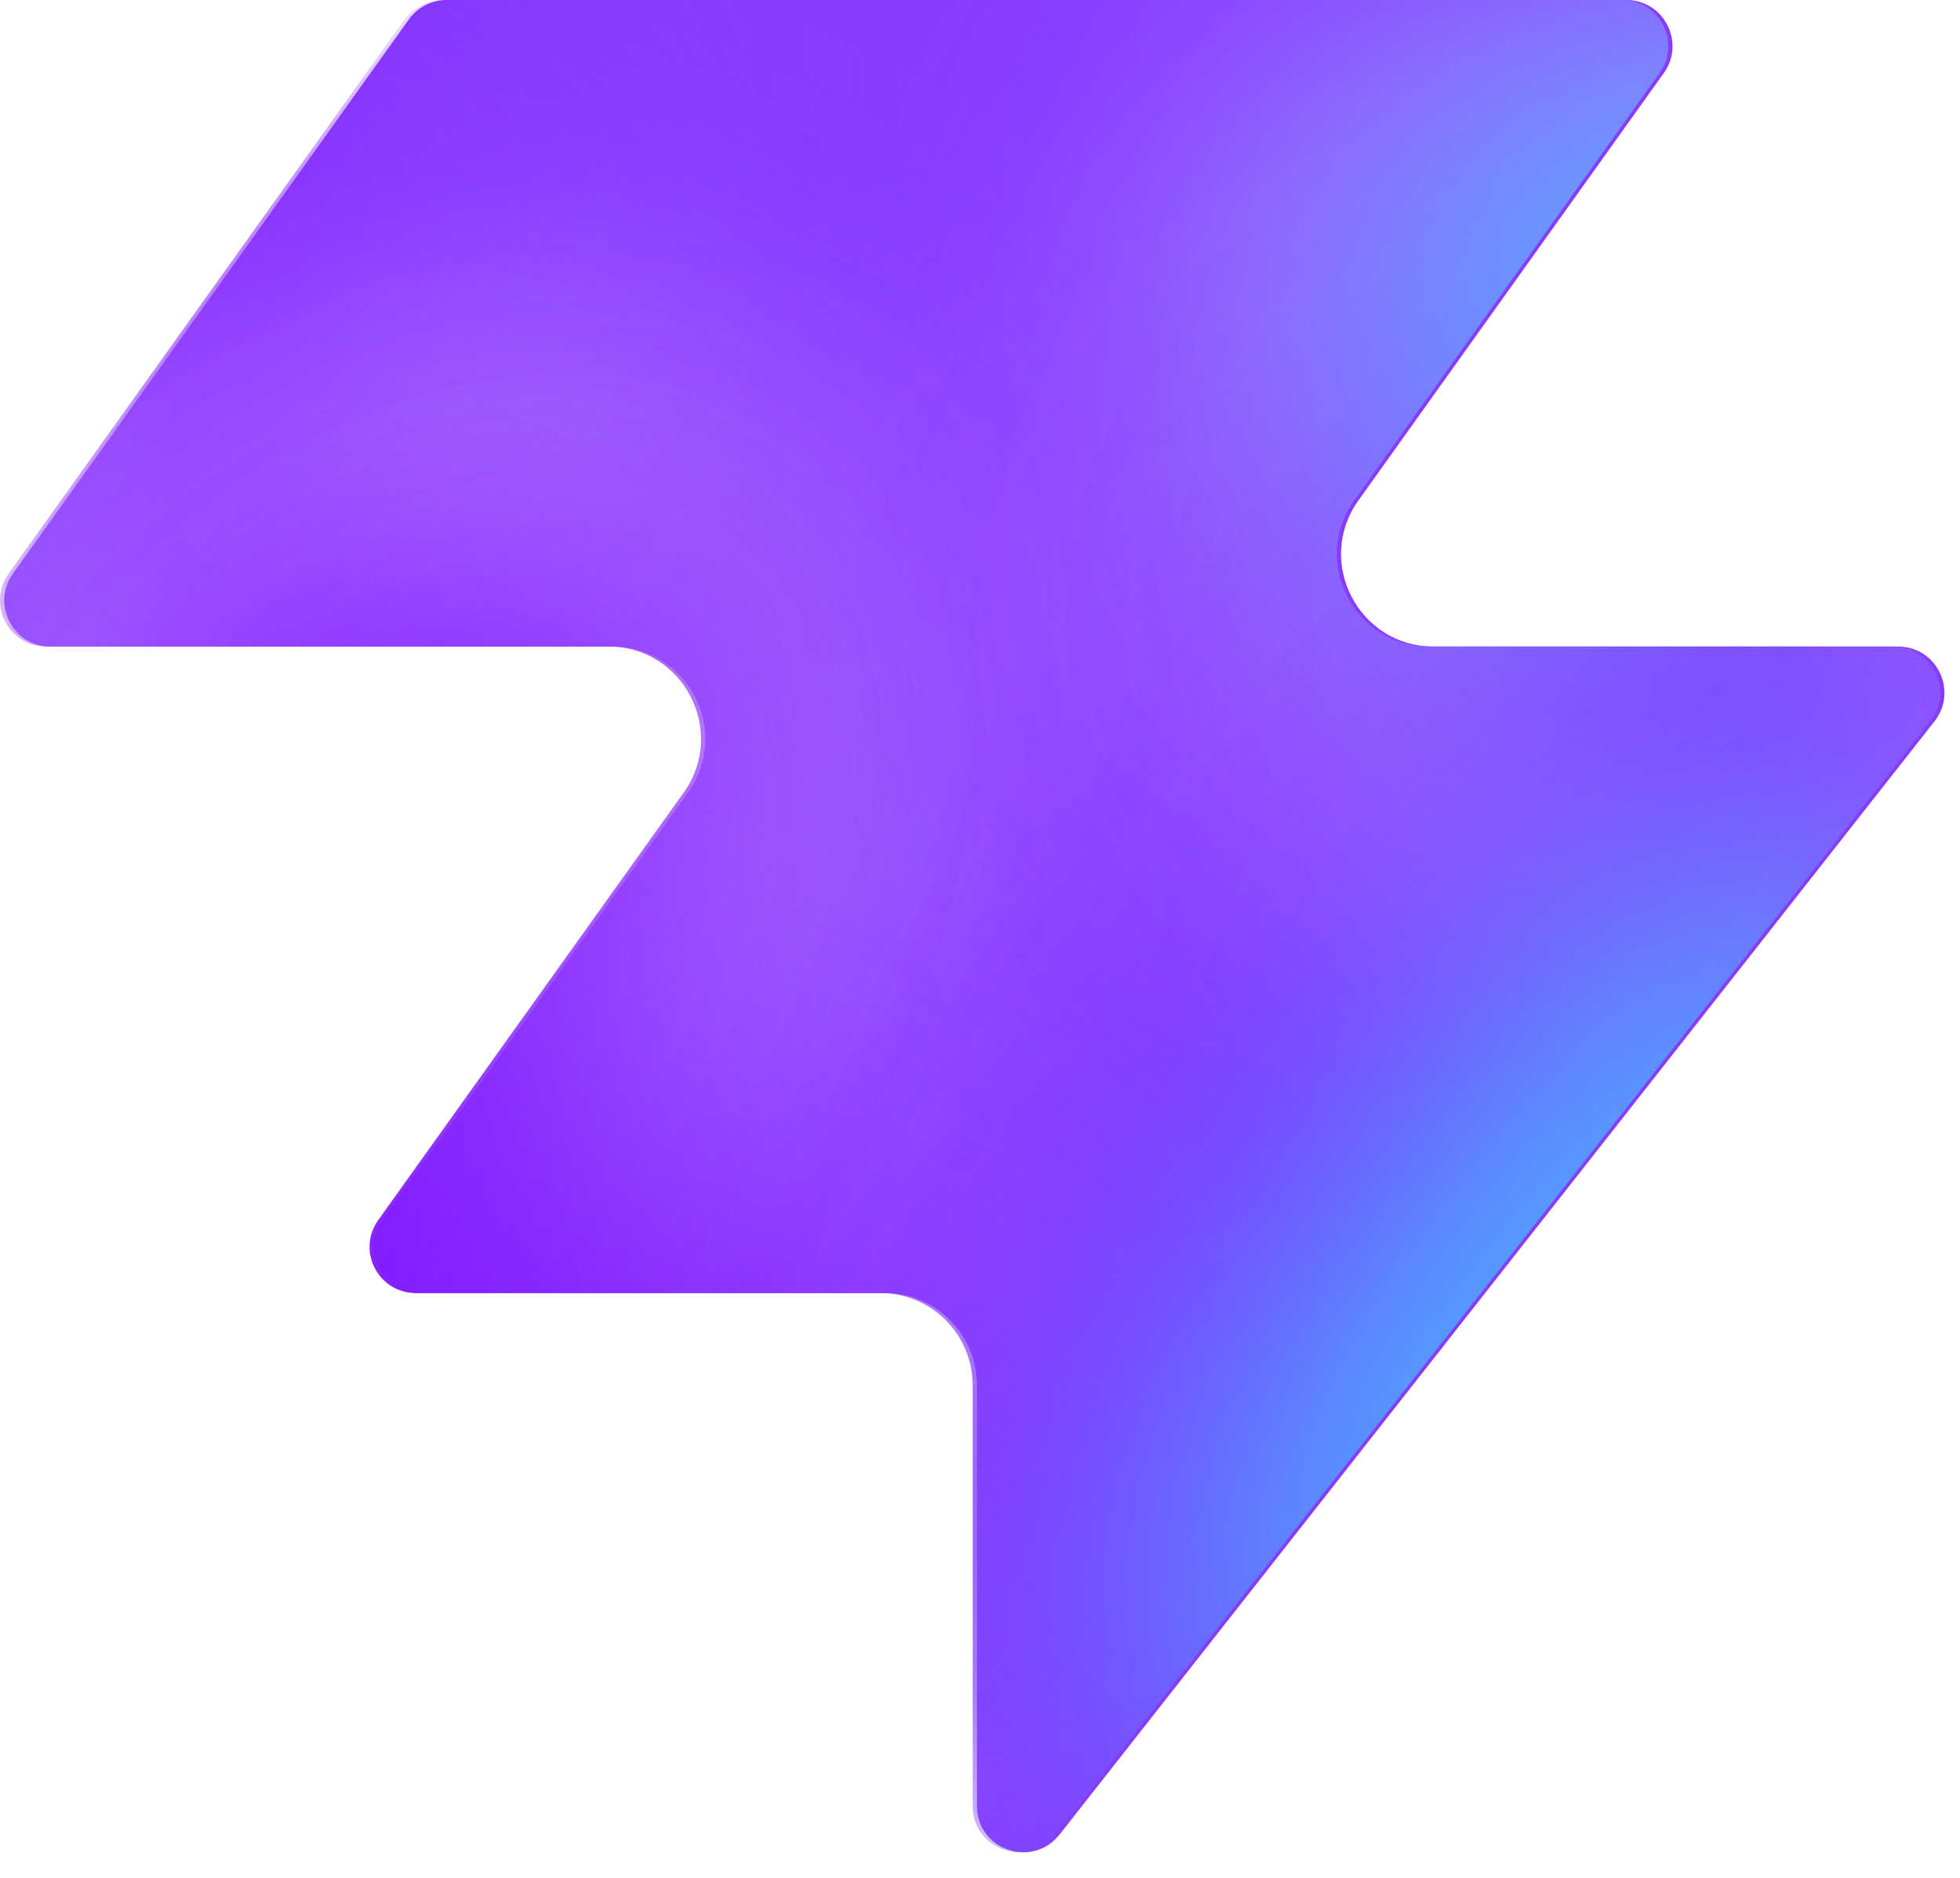
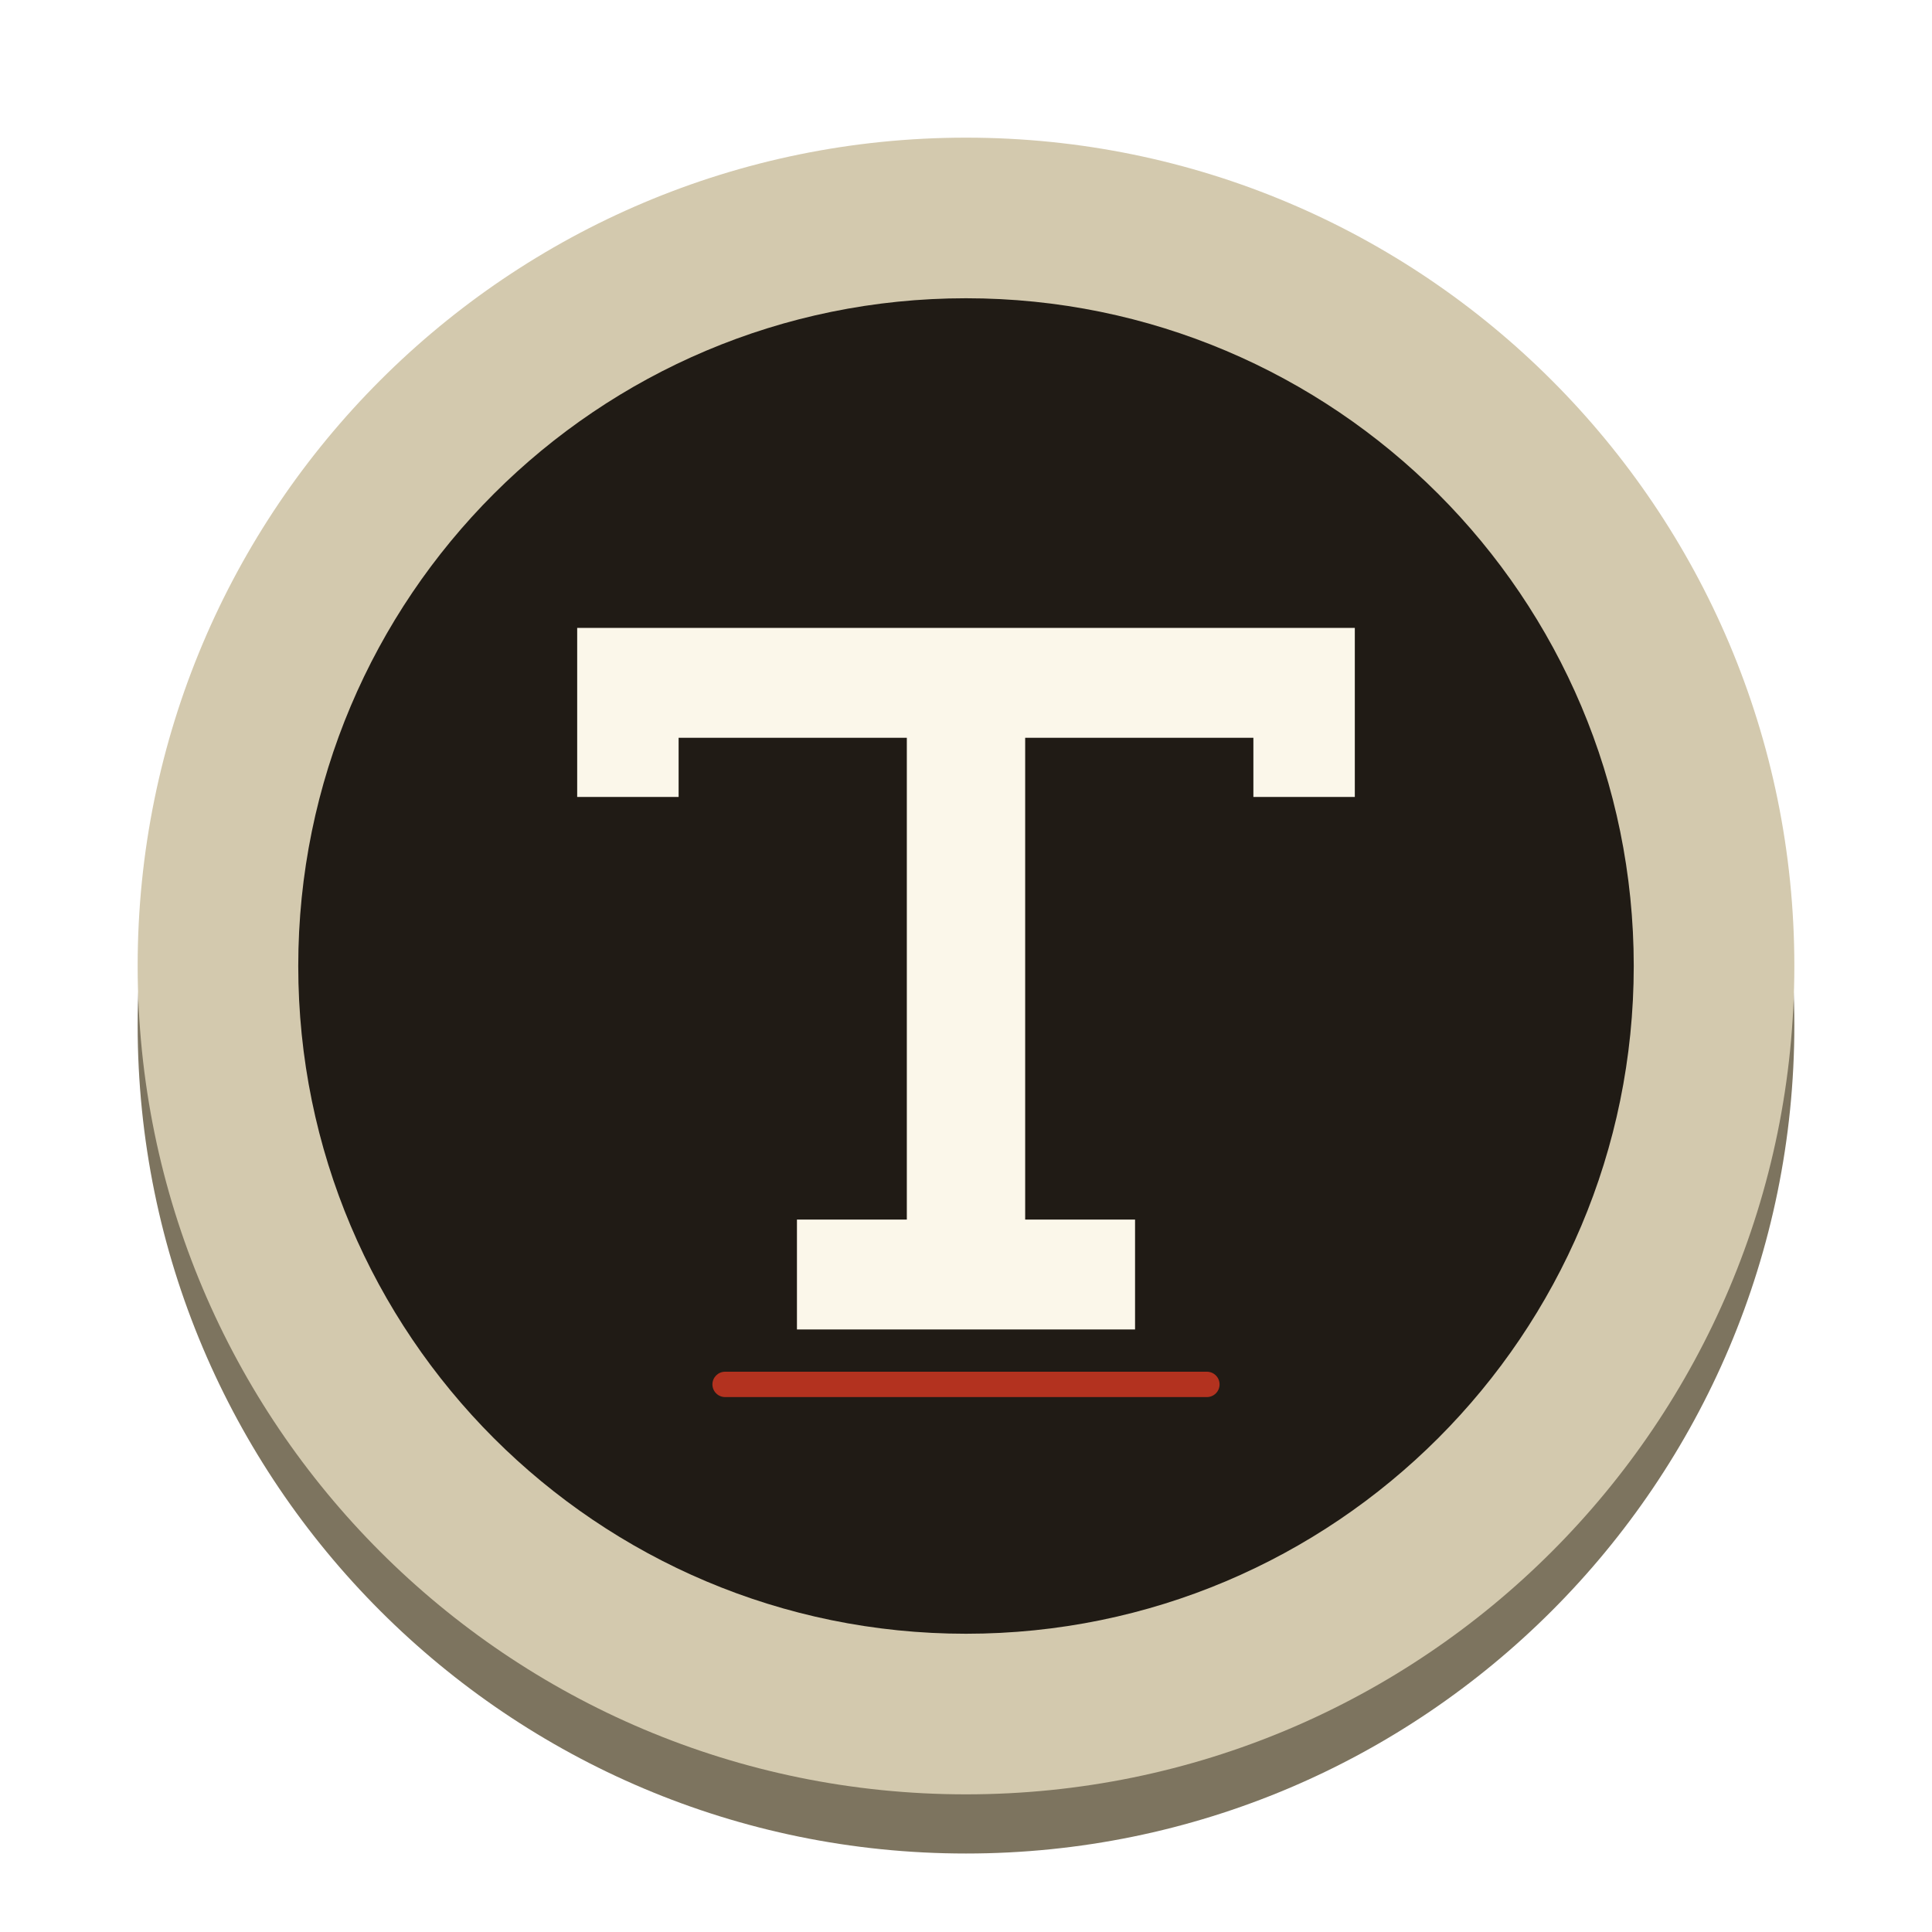
- <svg xmlns="http://www.w3.org/2000/svg" width="48" height="46" fill="none" viewBox="0 0 48 46">
-   <path fill="#863bff" d="M25.946 44.938c-.664.845-2.021.375-2.021-.698V33.937a2.26 2.26 0 0 0-2.262-2.262H10.287c-.92 0-1.456-1.04-.92-1.788l7.48-10.471c1.07-1.497 0-3.578-1.842-3.578H1.237c-.92 0-1.456-1.04-.92-1.788L10.013.474c.214-.297.556-.474.92-.474h28.894c.92 0 1.456 1.04.92 1.788l-7.48 10.471c-1.07 1.498 0 3.579 1.842 3.579h11.377c.943 0 1.473 1.088.89 1.83L25.947 44.94z" style="fill:#863bff;fill:color(display-p3 .525 .23 1);fill-opacity:1" />
-   <mask id="a" width="48" height="46" x="0" y="0" maskUnits="userSpaceOnUse" style="mask-type:alpha">
-     <path fill="#000" d="M25.842 44.938c-.664.844-2.021.375-2.021-.698V33.937a2.26 2.26 0 0 0-2.262-2.262H10.183c-.92 0-1.456-1.04-.92-1.788l7.48-10.471c1.07-1.498 0-3.579-1.842-3.579H1.133c-.92 0-1.456-1.04-.92-1.787L9.91.473c.214-.297.556-.474.92-.474h28.894c.92 0 1.456 1.04.92 1.788l-7.48 10.471c-1.07 1.498 0 3.578 1.842 3.578h11.377c.943 0 1.473 1.088.89 1.832L25.843 44.94z" style="fill:#000;fill-opacity:1" />
-   </mask>
-   <g mask="url(#a)">
-     <g filter="url(#b)">
-       <ellipse cx="5.508" cy="14.704" fill="#ede6ff" rx="5.508" ry="14.704" style="fill:#ede6ff;fill:color(display-p3 .927 .903 1);fill-opacity:1" transform="matrix(.00324 1 1 -.00324 -4.47 31.516)" />
-     </g>
-     <g filter="url(#c)">
-       <ellipse cx="10.399" cy="29.851" fill="#ede6ff" rx="10.399" ry="29.851" style="fill:#ede6ff;fill:color(display-p3 .927 .903 1);fill-opacity:1" transform="matrix(.00324 1 1 -.00324 -39.328 7.883)" />
-     </g>
-     <g filter="url(#d)">
-       <ellipse cx="5.508" cy="30.487" fill="#7e14ff" rx="5.508" ry="30.487" style="fill:#7e14ff;fill:color(display-p3 .492 .077 1);fill-opacity:1" transform="rotate(89.814 -25.913 -14.639)scale(1 -1)" />
-     </g>
-     <g filter="url(#e)">
-       <ellipse cx="5.508" cy="30.599" fill="#7e14ff" rx="5.508" ry="30.599" style="fill:#7e14ff;fill:color(display-p3 .492 .077 1);fill-opacity:1" transform="rotate(89.814 -32.644 -3.334)scale(1 -1)" />
-     </g>
-     <g filter="url(#f)">
-       <ellipse cx="5.508" cy="30.599" fill="#7e14ff" rx="5.508" ry="30.599" style="fill:#7e14ff;fill:color(display-p3 .492 .077 1);fill-opacity:1" transform="matrix(.00324 1 1 -.00324 -34.34 30.47)" />
-     </g>
-     <g filter="url(#g)">
-       <ellipse cx="14.072" cy="22.078" fill="#ede6ff" rx="14.072" ry="22.078" style="fill:#ede6ff;fill:color(display-p3 .927 .903 1);fill-opacity:1" transform="rotate(93.35 24.506 48.493)scale(-1 1)" />
-     </g>
-     <g filter="url(#h)">
-       <ellipse cx="3.47" cy="21.501" fill="#7e14ff" rx="3.47" ry="21.501" style="fill:#7e14ff;fill:color(display-p3 .492 .077 1);fill-opacity:1" transform="rotate(89.009 28.708 47.59)scale(-1 1)" />
-     </g>
-     <g filter="url(#i)">
-       <ellipse cx="3.47" cy="21.501" fill="#7e14ff" rx="3.47" ry="21.501" style="fill:#7e14ff;fill:color(display-p3 .492 .077 1);fill-opacity:1" transform="rotate(89.009 28.708 47.59)scale(-1 1)" />
-     </g>
-     <g filter="url(#j)">
-       <ellipse cx=".387" cy="8.972" fill="#7e14ff" rx="4.407" ry="29.108" style="fill:#7e14ff;fill:color(display-p3 .492 .077 1);fill-opacity:1" transform="rotate(39.51 .387 8.972)" />
-     </g>
-     <g filter="url(#k)">
-       <ellipse cx="47.523" cy="-6.092" fill="#7e14ff" rx="4.407" ry="29.108" style="fill:#7e14ff;fill:color(display-p3 .492 .077 1);fill-opacity:1" transform="rotate(37.892 47.523 -6.092)" />
-     </g>
-     <g filter="url(#l)">
-       <ellipse cx="41.412" cy="6.333" fill="#47bfff" rx="5.971" ry="9.665" style="fill:#47bfff;fill:color(display-p3 .28 .748 1);fill-opacity:1" transform="rotate(37.892 41.412 6.333)" />
-     </g>
-     <g filter="url(#m)">
-       <ellipse cx="-1.879" cy="38.332" fill="#7e14ff" rx="4.407" ry="29.108" style="fill:#7e14ff;fill:color(display-p3 .492 .077 1);fill-opacity:1" transform="rotate(37.892 -1.88 38.332)" />
-     </g>
-     <g filter="url(#n)">
-       <ellipse cx="-1.879" cy="38.332" fill="#7e14ff" rx="4.407" ry="29.108" style="fill:#7e14ff;fill:color(display-p3 .492 .077 1);fill-opacity:1" transform="rotate(37.892 -1.88 38.332)" />
-     </g>
-     <g filter="url(#o)">
-       <ellipse cx="35.651" cy="29.907" fill="#7e14ff" rx="4.407" ry="29.108" style="fill:#7e14ff;fill:color(display-p3 .492 .077 1);fill-opacity:1" transform="rotate(37.892 35.651 29.907)" />
-     </g>
-     <g filter="url(#p)">
-       <ellipse cx="38.418" cy="32.4" fill="#47bfff" rx="5.971" ry="15.297" style="fill:#47bfff;fill:color(display-p3 .28 .748 1);fill-opacity:1" transform="rotate(37.892 38.418 32.4)" />
-     </g>
+ <svg xmlns="http://www.w3.org/2000/svg" viewBox="0 0 512 512">
+   <g transform="translate(256 256) scale(1.12) translate(-256 -256)">
+     <circle cx="256" cy="270" r="196" fill="#7d745f" />
+     <circle cx="256" cy="256" r="196" fill="#d3c9ae" />
+     <circle cx="256" cy="256" r="158" fill="#201b15" />
+     <path fill="#fbf7ea" d="M164 176h184v40h-24v-14h-54v114h26v26H216v-26h26V202h-54v14h-24z" />
+     <rect x="196" y="352" width="120" height="6" rx="3" fill="#b3321f" />
  </g>
-   <defs>
-     <filter id="b" width="60.045" height="41.654" x="-19.77" y="16.149" color-interpolation-filters="sRGB" filterUnits="userSpaceOnUse">
-       <feFlood flood-opacity="0" result="BackgroundImageFix" />
-       <feBlend in="SourceGraphic" in2="BackgroundImageFix" result="shape" />
-       <feGaussianBlur result="effect1_foregroundBlur_2002_17158" stdDeviation="7.659" />
-     </filter>
-     <filter id="c" width="90.34" height="51.437" x="-54.613" y="-7.533" color-interpolation-filters="sRGB" filterUnits="userSpaceOnUse">
-       <feFlood flood-opacity="0" result="BackgroundImageFix" />
-       <feBlend in="SourceGraphic" in2="BackgroundImageFix" result="shape" />
-       <feGaussianBlur result="effect1_foregroundBlur_2002_17158" stdDeviation="7.659" />
-     </filter>
-     <filter id="d" width="79.355" height="29.4" x="-49.64" y="2.03" color-interpolation-filters="sRGB" filterUnits="userSpaceOnUse">
-       <feFlood flood-opacity="0" result="BackgroundImageFix" />
-       <feBlend in="SourceGraphic" in2="BackgroundImageFix" result="shape" />
-       <feGaussianBlur result="effect1_foregroundBlur_2002_17158" stdDeviation="4.596" />
-     </filter>
-     <filter id="e" width="79.579" height="29.4" x="-45.045" y="20.029" color-interpolation-filters="sRGB" filterUnits="userSpaceOnUse">
-       <feFlood flood-opacity="0" result="BackgroundImageFix" />
-       <feBlend in="SourceGraphic" in2="BackgroundImageFix" result="shape" />
-       <feGaussianBlur result="effect1_foregroundBlur_2002_17158" stdDeviation="4.596" />
-     </filter>
-     <filter id="f" width="79.579" height="29.4" x="-43.513" y="21.178" color-interpolation-filters="sRGB" filterUnits="userSpaceOnUse">
-       <feFlood flood-opacity="0" result="BackgroundImageFix" />
-       <feBlend in="SourceGraphic" in2="BackgroundImageFix" result="shape" />
-       <feGaussianBlur result="effect1_foregroundBlur_2002_17158" stdDeviation="4.596" />
-     </filter>
-     <filter id="g" width="74.749" height="58.852" x="15.756" y="-17.901" color-interpolation-filters="sRGB" filterUnits="userSpaceOnUse">
-       <feFlood flood-opacity="0" result="BackgroundImageFix" />
-       <feBlend in="SourceGraphic" in2="BackgroundImageFix" result="shape" />
-       <feGaussianBlur result="effect1_foregroundBlur_2002_17158" stdDeviation="7.659" />
-     </filter>
-     <filter id="h" width="61.377" height="25.362" x="23.548" y="2.284" color-interpolation-filters="sRGB" filterUnits="userSpaceOnUse">
-       <feFlood flood-opacity="0" result="BackgroundImageFix" />
-       <feBlend in="SourceGraphic" in2="BackgroundImageFix" result="shape" />
-       <feGaussianBlur result="effect1_foregroundBlur_2002_17158" stdDeviation="4.596" />
-     </filter>
-     <filter id="i" width="61.377" height="25.362" x="23.548" y="2.284" color-interpolation-filters="sRGB" filterUnits="userSpaceOnUse">
-       <feFlood flood-opacity="0" result="BackgroundImageFix" />
-       <feBlend in="SourceGraphic" in2="BackgroundImageFix" result="shape" />
-       <feGaussianBlur result="effect1_foregroundBlur_2002_17158" stdDeviation="4.596" />
-     </filter>
-     <filter id="j" width="56.045" height="63.649" x="-27.636" y="-22.853" color-interpolation-filters="sRGB" filterUnits="userSpaceOnUse">
-       <feFlood flood-opacity="0" result="BackgroundImageFix" />
-       <feBlend in="SourceGraphic" in2="BackgroundImageFix" result="shape" />
-       <feGaussianBlur result="effect1_foregroundBlur_2002_17158" stdDeviation="4.596" />
-     </filter>
-     <filter id="k" width="54.814" height="64.646" x="20.116" y="-38.415" color-interpolation-filters="sRGB" filterUnits="userSpaceOnUse">
-       <feFlood flood-opacity="0" result="BackgroundImageFix" />
-       <feBlend in="SourceGraphic" in2="BackgroundImageFix" result="shape" />
-       <feGaussianBlur result="effect1_foregroundBlur_2002_17158" stdDeviation="4.596" />
-     </filter>
-     <filter id="l" width="33.541" height="35.313" x="24.641" y="-11.323" color-interpolation-filters="sRGB" filterUnits="userSpaceOnUse">
-       <feFlood flood-opacity="0" result="BackgroundImageFix" />
-       <feBlend in="SourceGraphic" in2="BackgroundImageFix" result="shape" />
-       <feGaussianBlur result="effect1_foregroundBlur_2002_17158" stdDeviation="4.596" />
-     </filter>
-     <filter id="m" width="54.814" height="64.646" x="-29.286" y="6.009" color-interpolation-filters="sRGB" filterUnits="userSpaceOnUse">
-       <feFlood flood-opacity="0" result="BackgroundImageFix" />
-       <feBlend in="SourceGraphic" in2="BackgroundImageFix" result="shape" />
-       <feGaussianBlur result="effect1_foregroundBlur_2002_17158" stdDeviation="4.596" />
-     </filter>
-     <filter id="n" width="54.814" height="64.646" x="-29.286" y="6.009" color-interpolation-filters="sRGB" filterUnits="userSpaceOnUse">
-       <feFlood flood-opacity="0" result="BackgroundImageFix" />
-       <feBlend in="SourceGraphic" in2="BackgroundImageFix" result="shape" />
-       <feGaussianBlur result="effect1_foregroundBlur_2002_17158" stdDeviation="4.596" />
-     </filter>
-     <filter id="o" width="54.814" height="64.646" x="8.244" y="-2.416" color-interpolation-filters="sRGB" filterUnits="userSpaceOnUse">
-       <feFlood flood-opacity="0" result="BackgroundImageFix" />
-       <feBlend in="SourceGraphic" in2="BackgroundImageFix" result="shape" />
-       <feGaussianBlur result="effect1_foregroundBlur_2002_17158" stdDeviation="4.596" />
-     </filter>
-     <filter id="p" width="39.409" height="43.623" x="18.713" y="10.588" color-interpolation-filters="sRGB" filterUnits="userSpaceOnUse">
-       <feFlood flood-opacity="0" result="BackgroundImageFix" />
-       <feBlend in="SourceGraphic" in2="BackgroundImageFix" result="shape" />
-       <feGaussianBlur result="effect1_foregroundBlur_2002_17158" stdDeviation="4.596" />
-     </filter>
-   </defs>
</svg>
